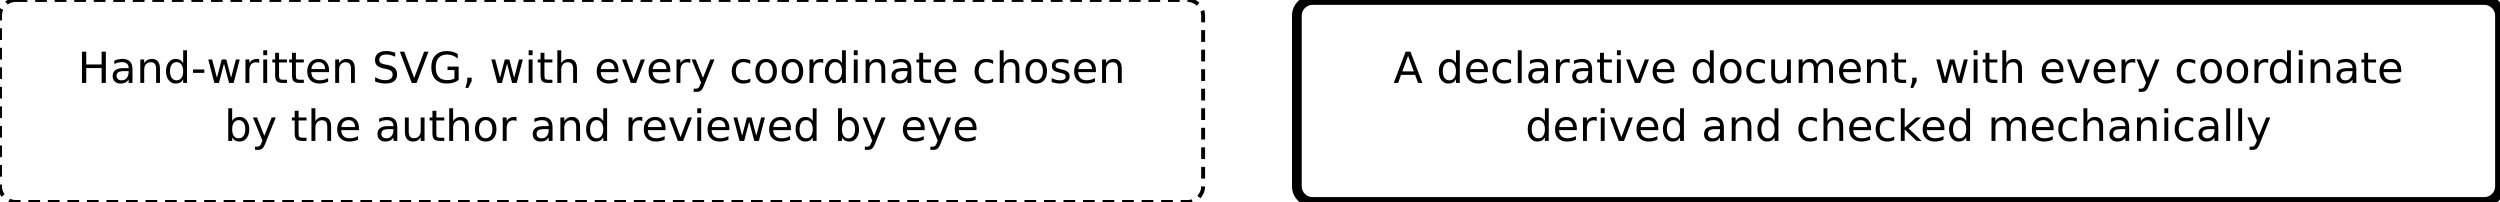
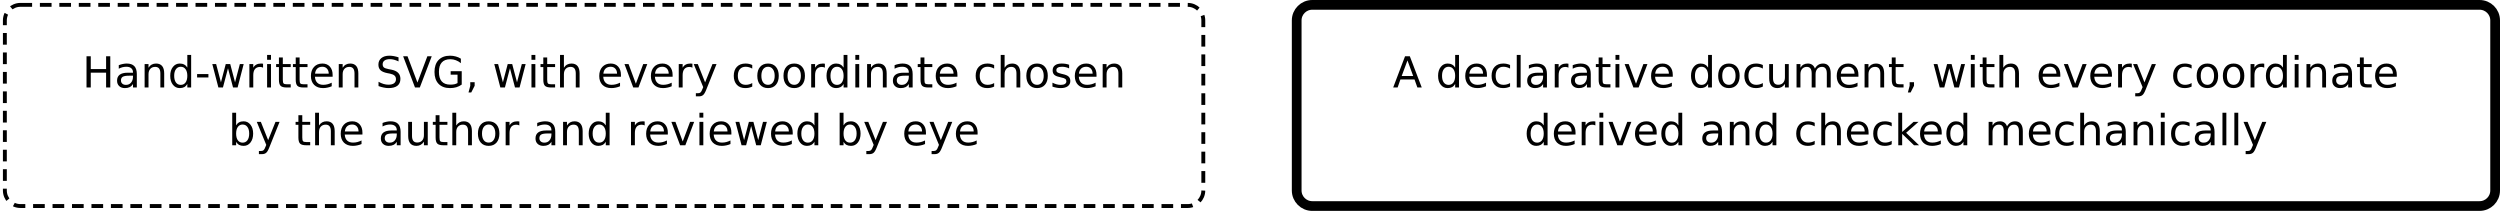
- <svg xmlns="http://www.w3.org/2000/svg" viewBox="0 0 640 51.7" role="img" aria-labelledby="ds69d299b754-title ds69d299b754-desc">
+ <svg xmlns="http://www.w3.org/2000/svg" viewBox="-1.25 -1.25 642.5 54.2" role="img" aria-labelledby="ds69d299b754-title ds69d299b754-desc">
  <rect x="0" y="0" width="308" height="51.7" rx="4" fill="none" stroke="currentColor" stroke-width="1" stroke-dasharray="3 2" />
  <text x="19.905" y="21.233" font-family="'DejaVu Sans', sans-serif" font-size="11" fill="currentColor">Hand-written SVG, with every coordinate chosen</text>
  <text x="57.433" y="36.083" font-family="'DejaVu Sans', sans-serif" font-size="11" fill="currentColor">by the author and reviewed by eye</text>
  <rect x="332" y="0" width="308" height="51.7" rx="4" fill="none" stroke="currentColor" stroke-width="2.5" />
  <text x="356.704" y="21.233" font-family="'DejaVu Sans', sans-serif" font-size="11" fill="currentColor">A declarative document, with every coordinate</text>
  <text x="390.491" y="36.083" font-family="'DejaVu Sans', sans-serif" font-size="11" fill="currentColor">derived and checked mechanically</text>
</svg>
